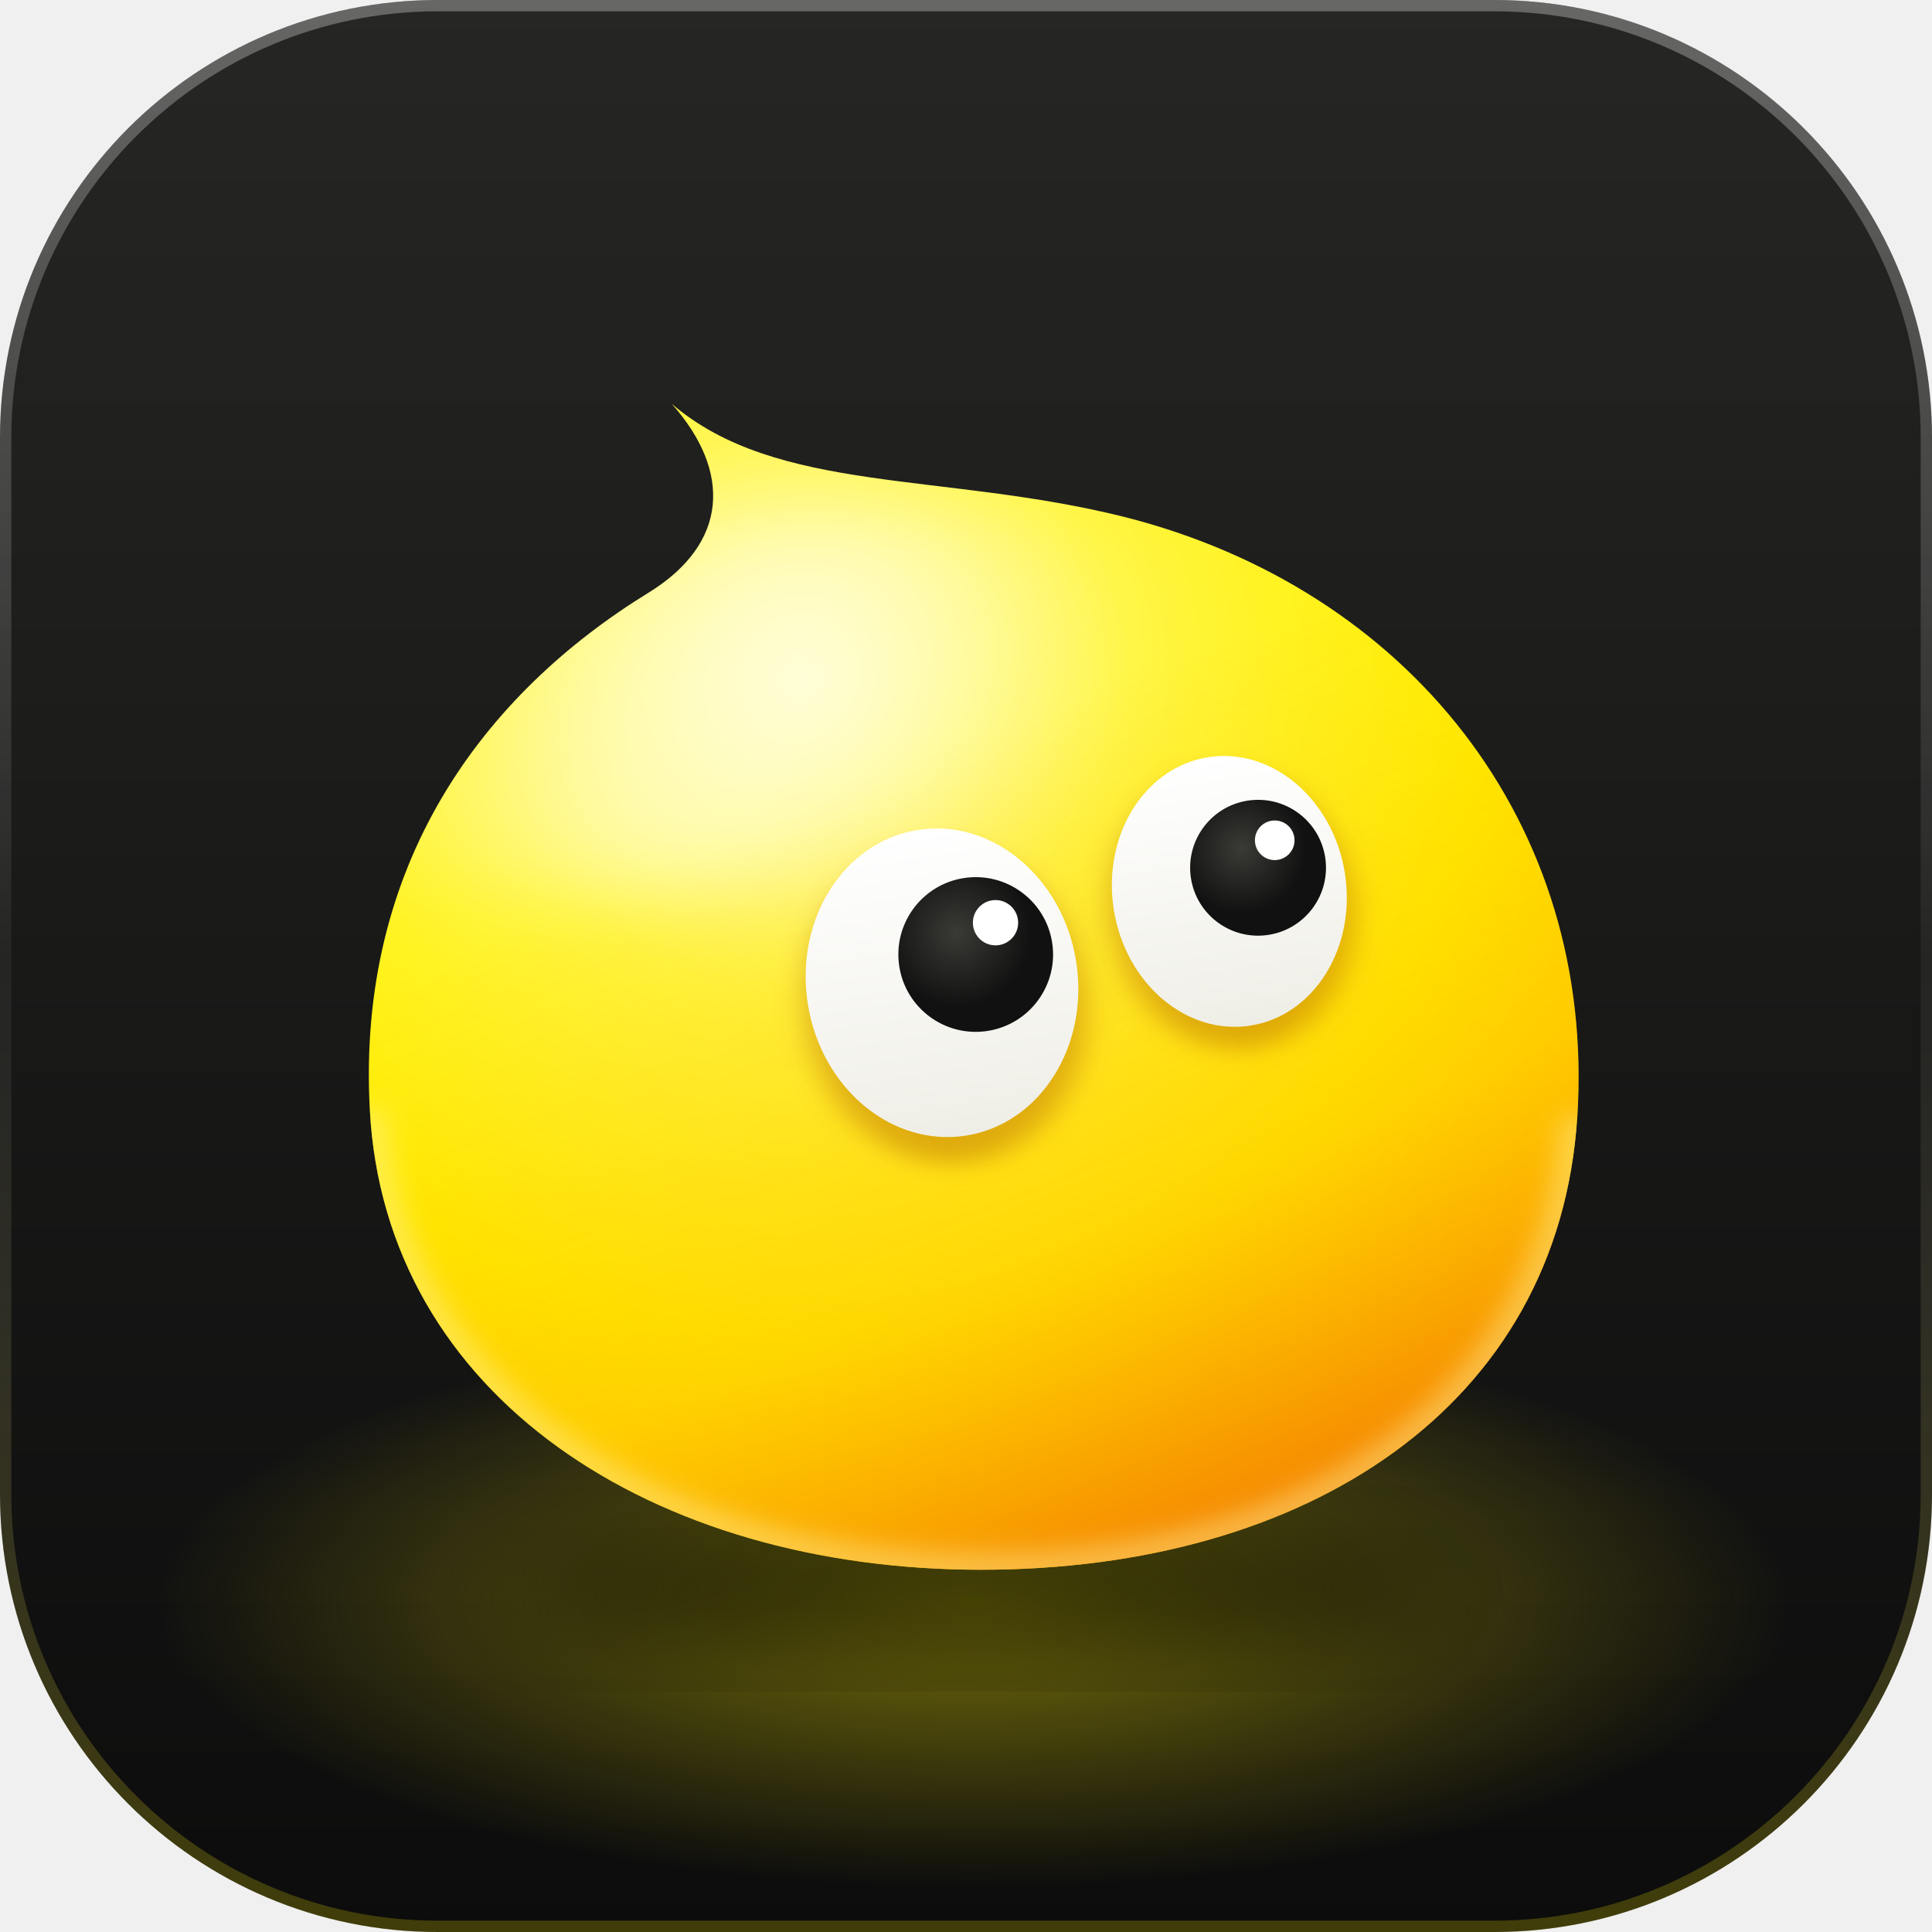
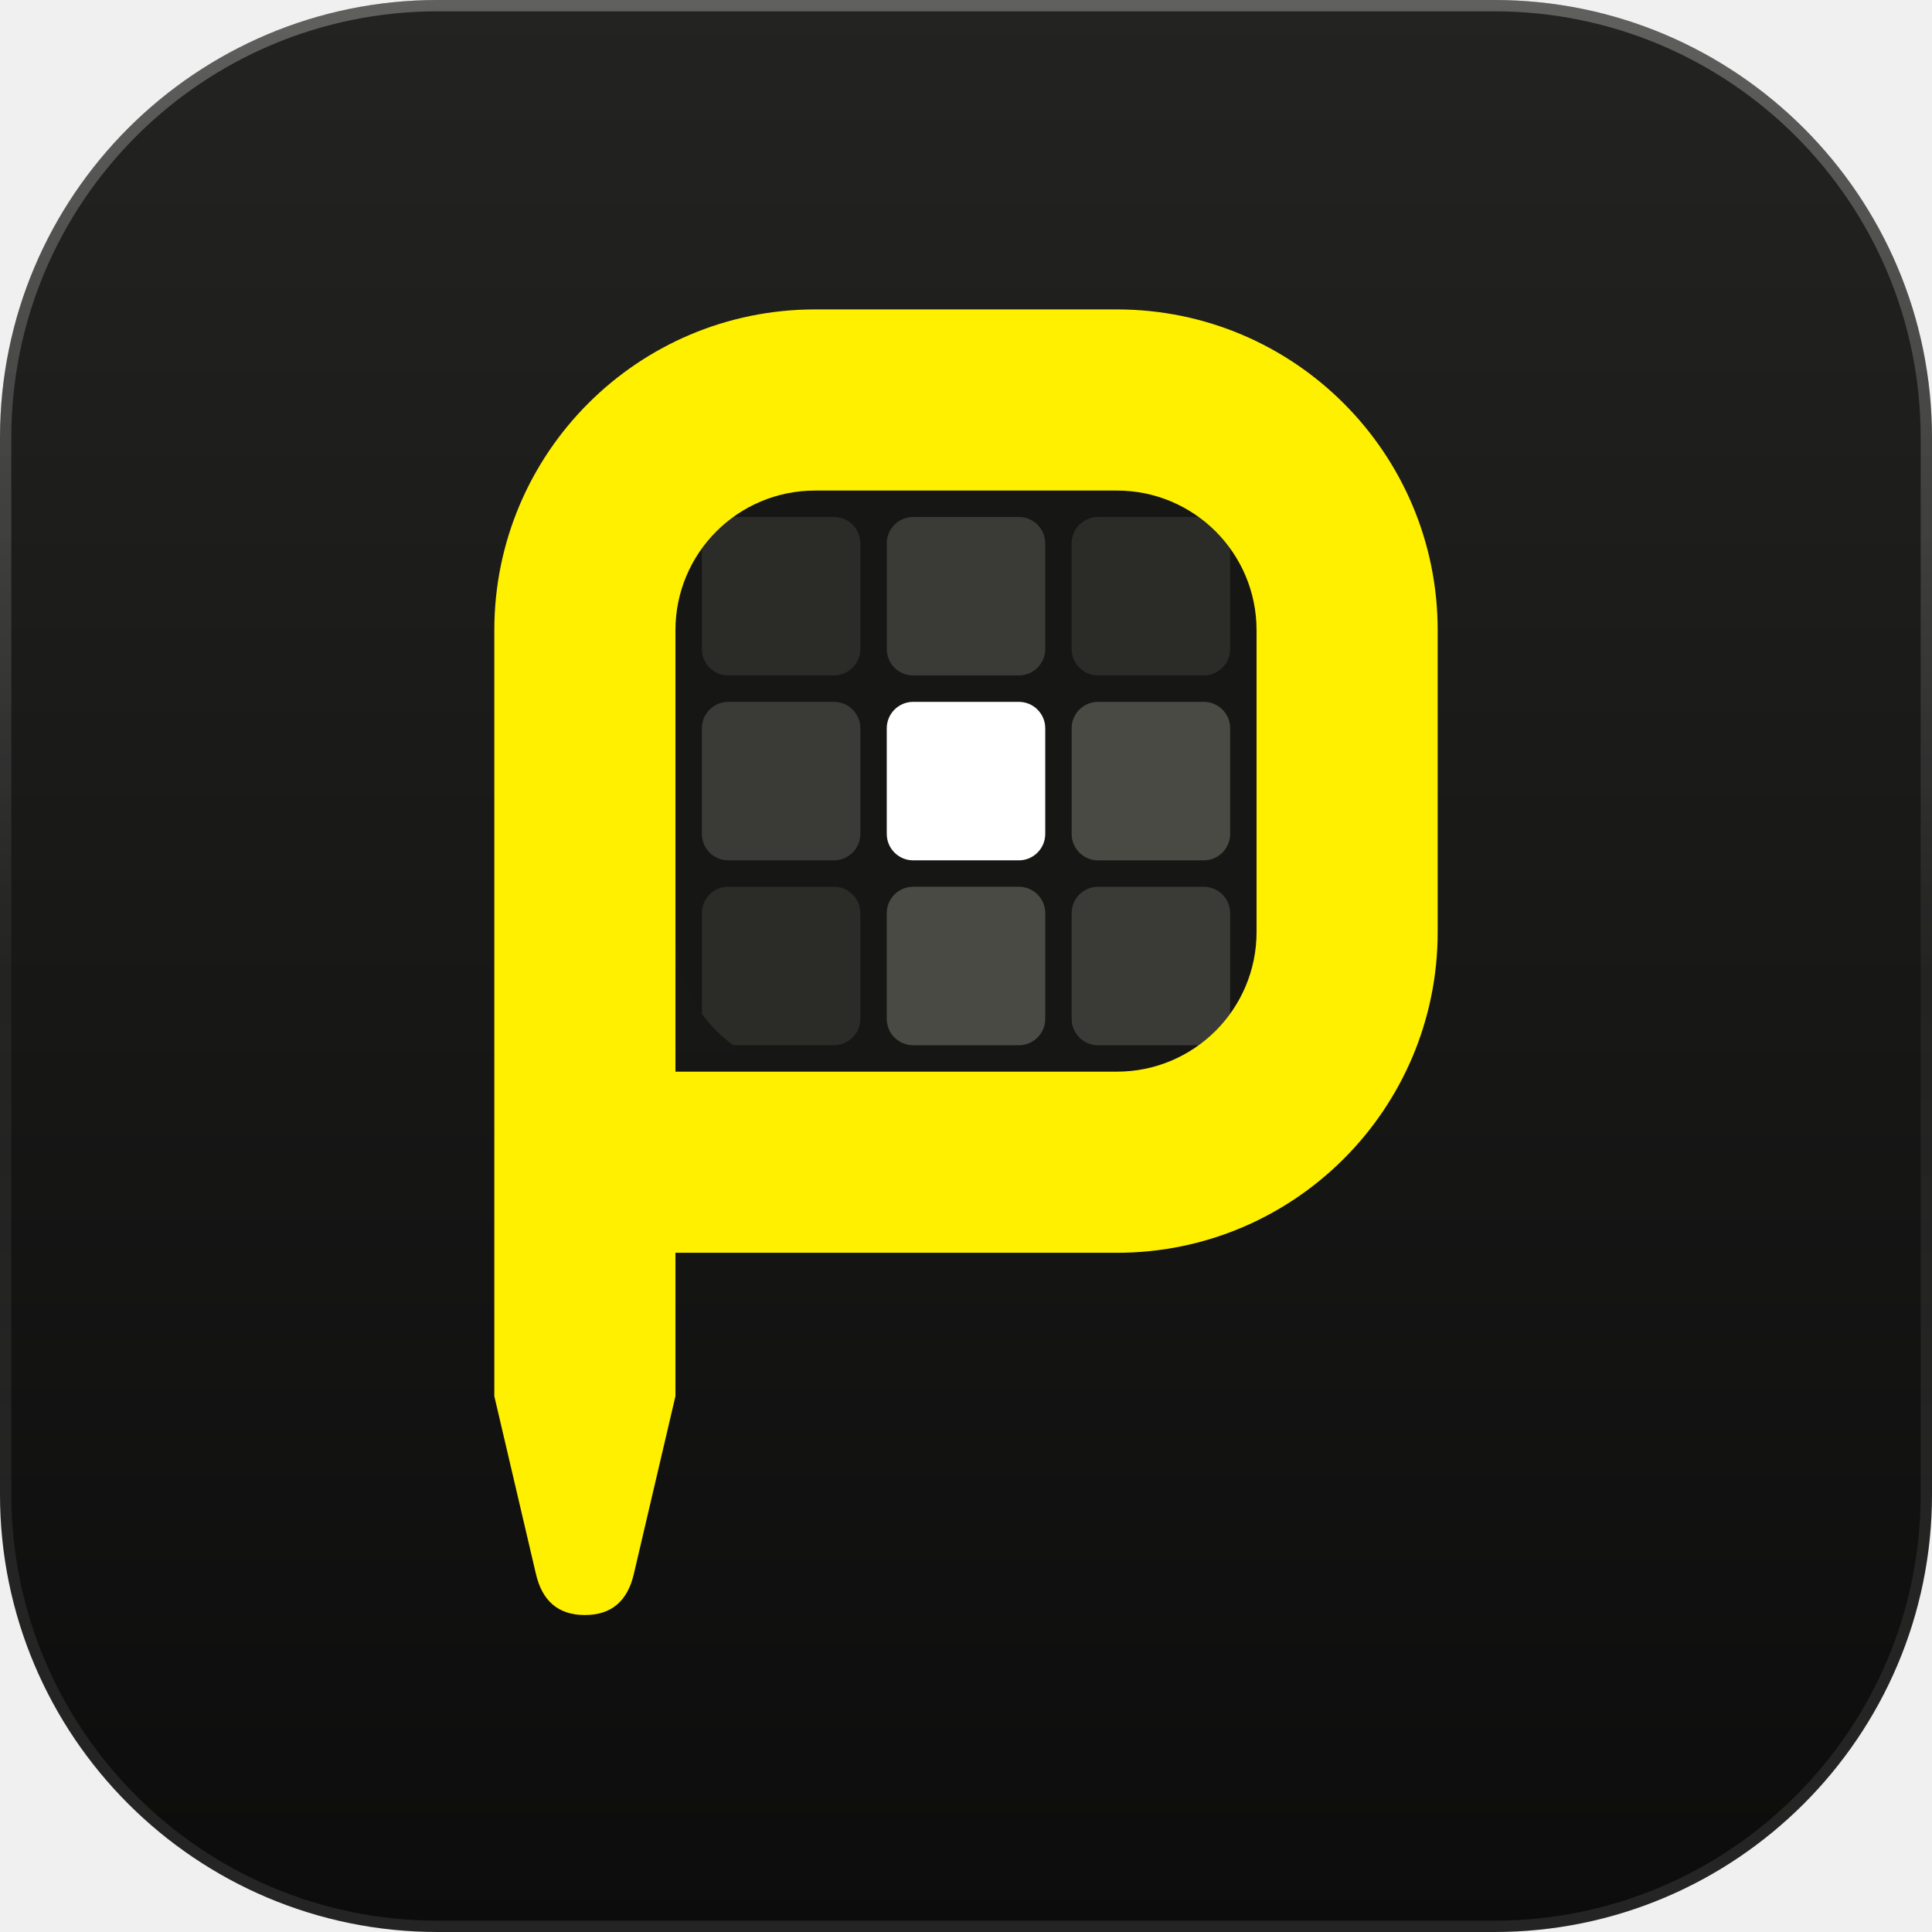
<svg xmlns="http://www.w3.org/2000/svg" viewBox="0 0 1024 1024" width="1024" height="1024">
  <defs>
    <linearGradient id="ground" x1="0" y1="0" x2="0" y2="1">
-       <stop offset="0" stop-color="#262624" />
+       <stop offset="0" stop-color="#232321" />
      <stop offset="1" stop-color="#0C0C0C" />
    </linearGradient>
    <linearGradient id="rim" x1="0" y1="0" x2="0" y2="1">
-       <stop offset="0" stop-color="#FFFFFF" stop-opacity=".30" />
+       <stop offset="0" stop-color="#FFFFFF" stop-opacity=".28" />
      <stop offset=".5" stop-color="#FFFFFF" stop-opacity=".05" />
-       <stop offset="1" stop-color="#FFF000" stop-opacity=".22" />
+       <stop offset="1" stop-color="#FFFFFF" stop-opacity=".10" />
    </linearGradient>
-     <radialGradient id="pool" cx=".5" cy=".5" r=".5">
-       <stop offset="0" stop-color="#FFF000" stop-opacity=".42" />
-       <stop offset="1" stop-color="#FFF000" stop-opacity="0" />
-     </radialGradient>
-     <radialGradient id="body" cx=".36" cy=".24" r=".9">
-       <stop offset="0" stop-color="#FFFCB0" />
-       <stop offset=".3" stop-color="#FFF53D" />
-       <stop offset=".62" stop-color="#FFF000" />
-       <stop offset="1" stop-color="#FFC400" />
-     </radialGradient>
-     <linearGradient id="belly" x1=".35" y1=".35" x2=".62" y2="1">
-       <stop offset="0" stop-color="#FF9A00" stop-opacity="0" />
-       <stop offset=".6" stop-color="#FF9A00" stop-opacity=".28" />
-       <stop offset="1" stop-color="#F06A00" stop-opacity=".72" />
-     </linearGradient>
-     <linearGradient id="eye" x1="0" y1="0" x2="0" y2="1">
-       <stop offset="0" stop-color="#FFFFFF" />
-       <stop offset="1" stop-color="#EFEEE6" />
-     </linearGradient>
-     <radialGradient id="pupil" cx=".4" cy=".34" r=".8">
-       <stop offset="0" stop-color="#3A3A36" />
-       <stop offset=".6" stop-color="#111111" />
-     </radialGradient>
-     <filter id="soft" x="-30%" y="-30%" width="160%" height="160%">
-       <feGaussianBlur stdDeviation="26" />
-     </filter>
-     <filter id="softer" x="-40%" y="-40%" width="180%" height="180%">
-       <feGaussianBlur stdDeviation="46" />
-     </filter>
-     <filter id="lid" x="-30%" y="-30%" width="160%" height="160%">
-       <feGaussianBlur stdDeviation="7" />
-     </filter>
    <clipPath id="tile">
      <rect width="1024" height="1024" rx="232" />
    </clipPath>
-     <path id="drop" d="M356 214 C412 262 500 250 596 274 C746 312 846 436 836 592 C826 746 692 832 520 832 C346 832 204 740 196 588 C189 458 256 368 344 314 C386 288 388 250 356 214 Z" />
-     <clipPath id="inside">
-       <use href="#drop" />
+     <clipPath id="well">
+       <rect x="388" y="272" width="308" height="308" rx="74" />
    </clipPath>
  </defs>
  <g clip-path="url(#tile)">
    <rect width="1024" height="1024" fill="url(#ground)" />
-     <ellipse cx="516" cy="850" rx="430" ry="150" fill="url(#pool)" />
-     <ellipse cx="524" cy="842" rx="250" ry="34" fill="#000000" opacity=".5" filter="url(#soft)" />
-     <use href="#drop" fill="url(#body)" />
-     <g clip-path="url(#inside)">
-       <use href="#drop" fill="url(#belly)" />
-       <ellipse cx="392" cy="372" rx="150" ry="92" fill="#FFFFFF" opacity=".5" filter="url(#softer)" transform="rotate(-28 392 372)" />
-       <path d="M196 588 C204 740 346 832 520 832 C692 832 826 746 836 592" fill="none" stroke="#FFF6A0" stroke-width="16" opacity=".5" filter="url(#lid)" />
-     </g>
-     <g transform="rotate(-9 580 500)">
-       <ellipse cx="497" cy="520" rx="74" ry="84" fill="#B86A00" opacity=".45" filter="url(#lid)" />
-       <ellipse cx="655" cy="494" rx="64" ry="74" fill="#B86A00" opacity=".45" filter="url(#lid)" />
-       <ellipse cx="497" cy="508" rx="72" ry="82" fill="url(#eye)" />
-       <ellipse cx="655" cy="484" rx="62" ry="72" fill="url(#eye)" />
-       <circle cx="517" cy="496" r="41" fill="url(#pupil)" />
-       <circle cx="672" cy="474" r="36" fill="url(#pupil)" />
-       <circle cx="530" cy="481" r="12" fill="#FFFFFF" />
-       <circle cx="683" cy="461" r="10.5" fill="#FFFFFF" />
+     <g id="mark" transform="translate(-30 -12)">
+       <g id="detail" clip-path="url(#well)">
+         <rect x="388" y="272" width="308" height="308" fill="#161615" />
+         <g>
+           <rect x="402" y="286" width="84" height="84" rx="14" fill="#2B2B28" />
+           <rect x="500" y="286" width="84" height="84" rx="14" fill="#3A3A36" />
+           <rect x="598" y="286" width="84" height="84" rx="14" fill="#2B2B28" />
+           <rect x="402" y="384" width="84" height="84" rx="14" fill="#3A3A36" />
+           <rect x="598" y="384" width="84" height="84" rx="14" fill="#4A4A45" />
+           <rect x="402" y="482" width="84" height="84" rx="14" fill="#2B2B28" />
+           <rect x="500" y="482" width="84" height="84" rx="14" fill="#4A4A45" />
+           <rect x="598" y="482" width="84" height="84" rx="14" fill="#3A3A36" />
+         </g>
+         <rect x="500" y="384" width="84" height="84" rx="14" fill="#FFFFFF" />
+       </g>
+       <rect id="pixel" x="472" y="356" width="140" height="140" rx="30" fill="#FFFFFF" display="none" />
+       <path fill="#FFF000" fill-rule="evenodd" d="M462 176 H622 A170 170 0 0 1 792 346 V506 A170 170 0 0 1 622 676 H388 V752 L366 846 Q361 868 340 868 Q319 868 314 846 L292 752 V346 A170 170 0 0 1 462 176 Z M462 272 A74 74 0 0 0 388 346 V580 H622 A74 74 0 0 0 696 506 V346 A74 74 0 0 0 622 272 Z" />
    </g>
  </g>
  <rect x="3" y="3" width="1018" height="1018" rx="229" fill="none" stroke="url(#rim)" stroke-width="6" />
</svg>
